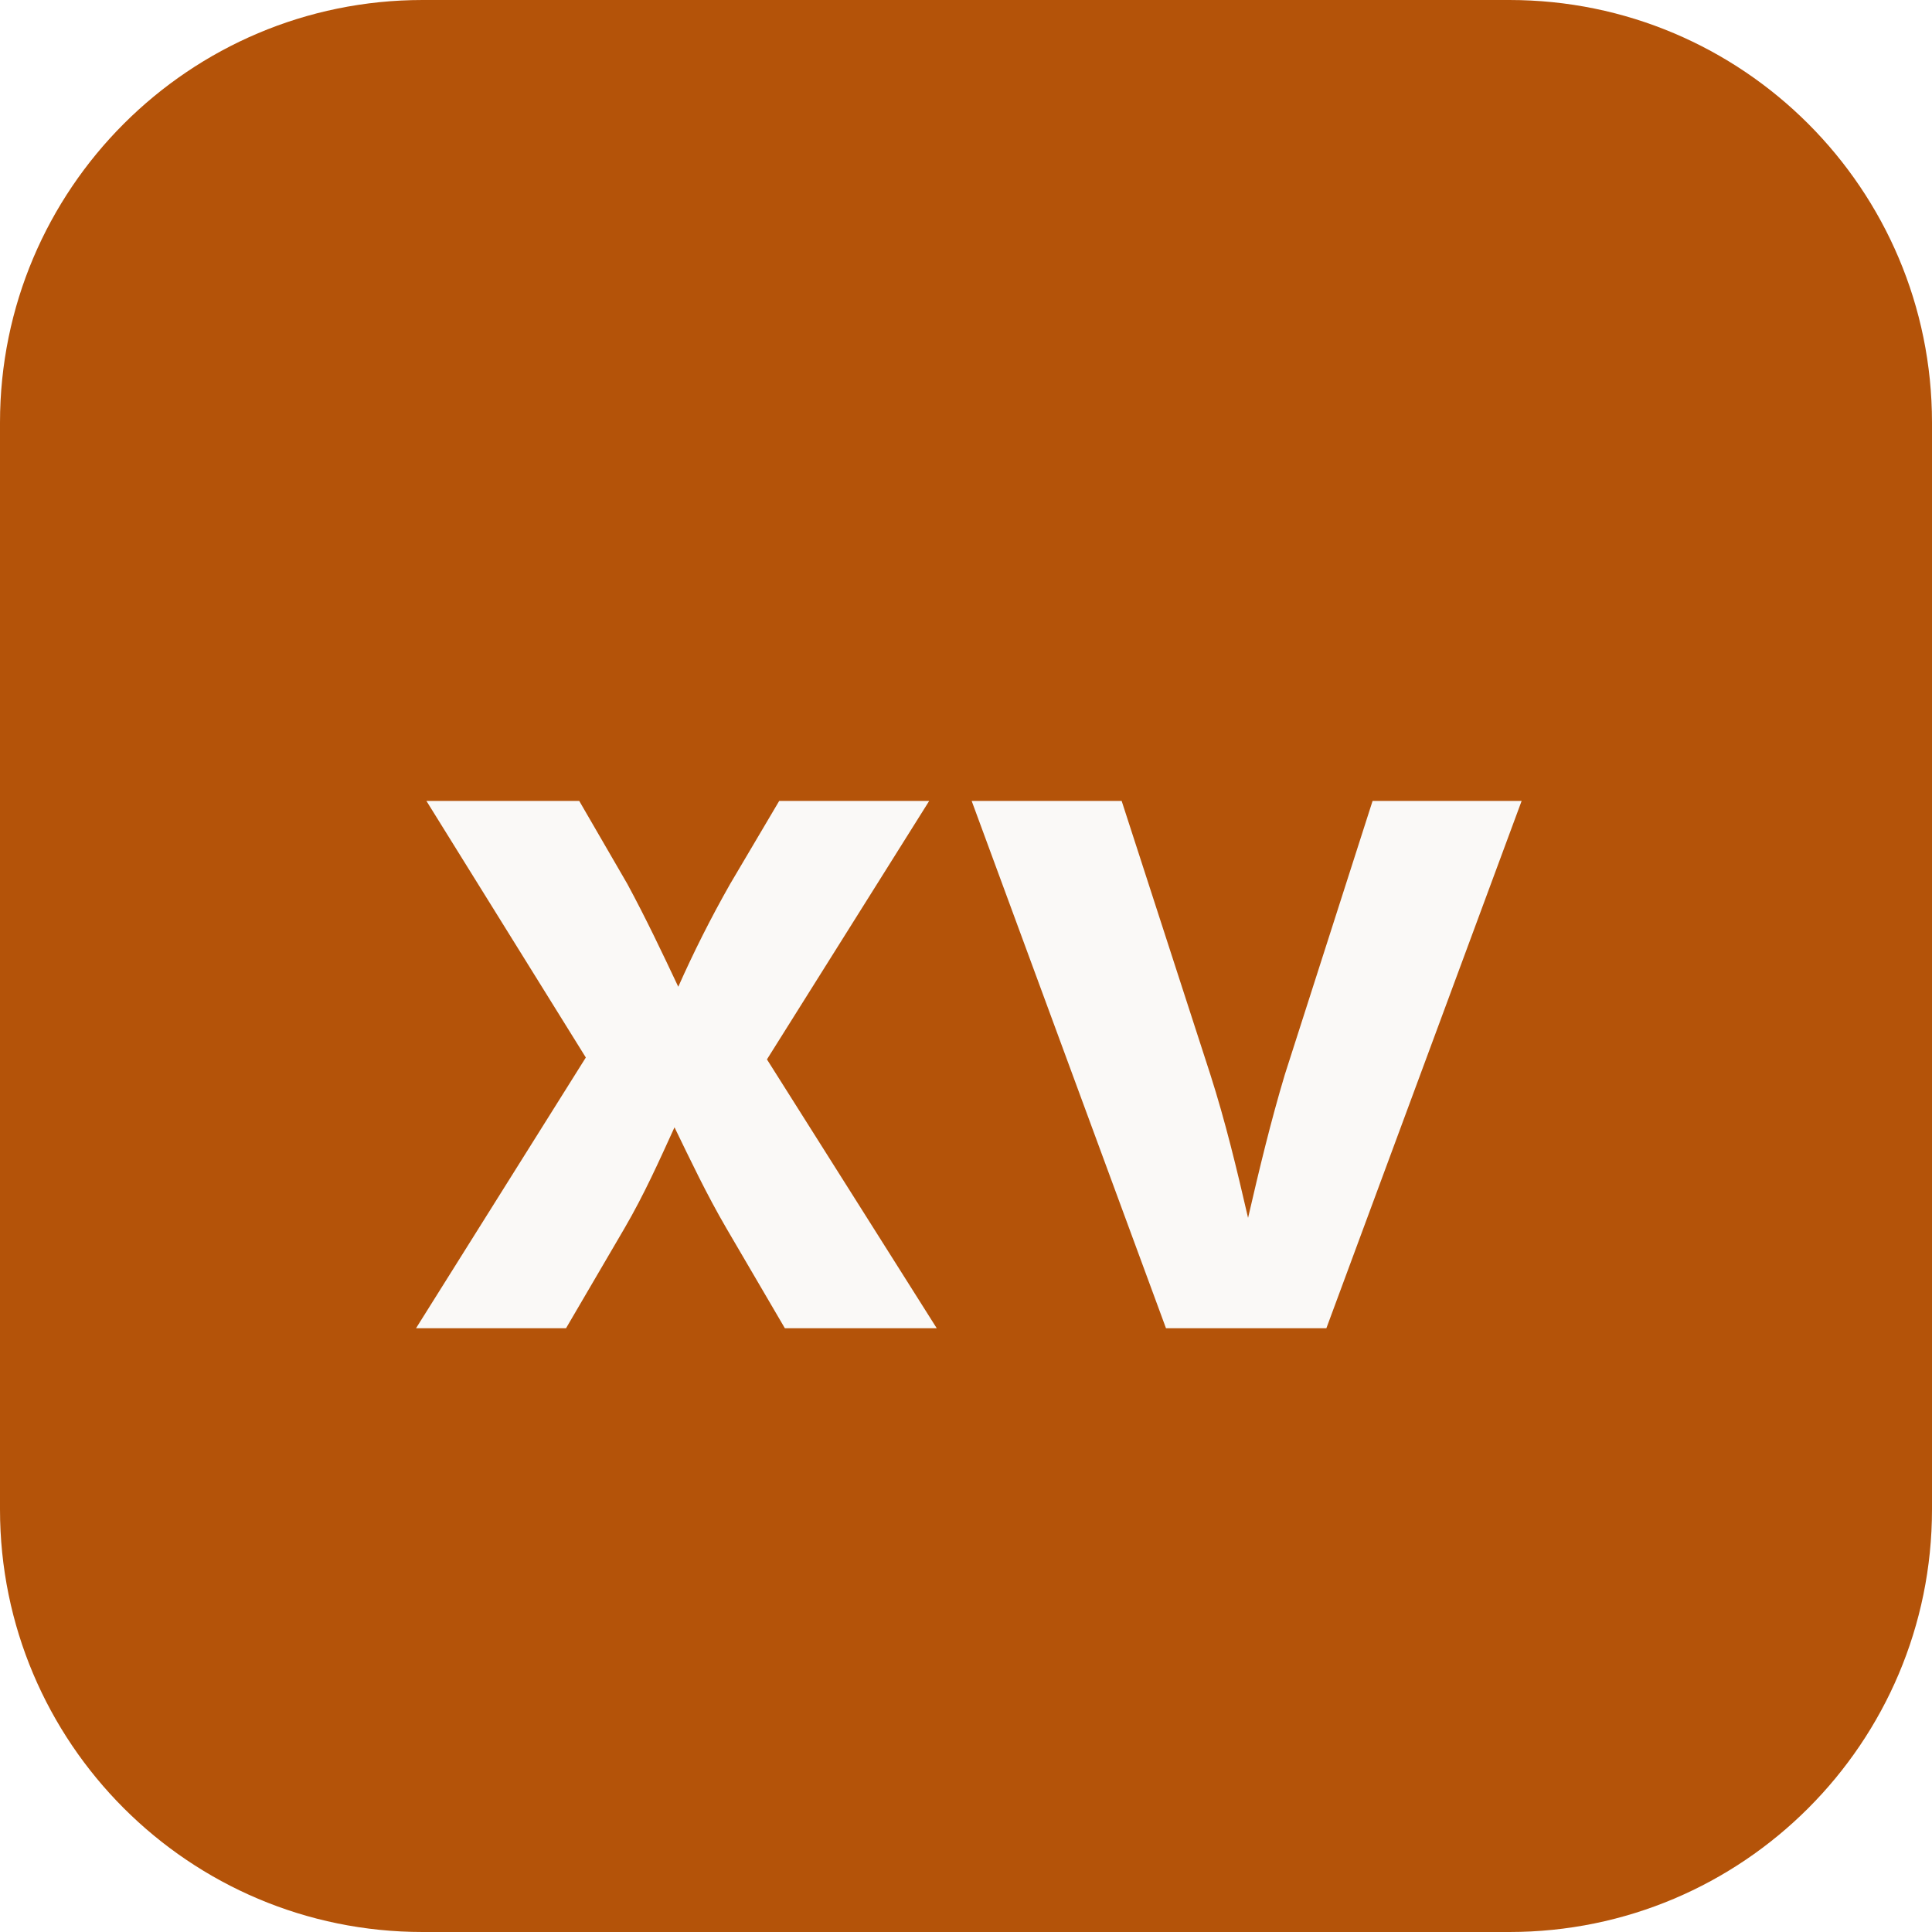
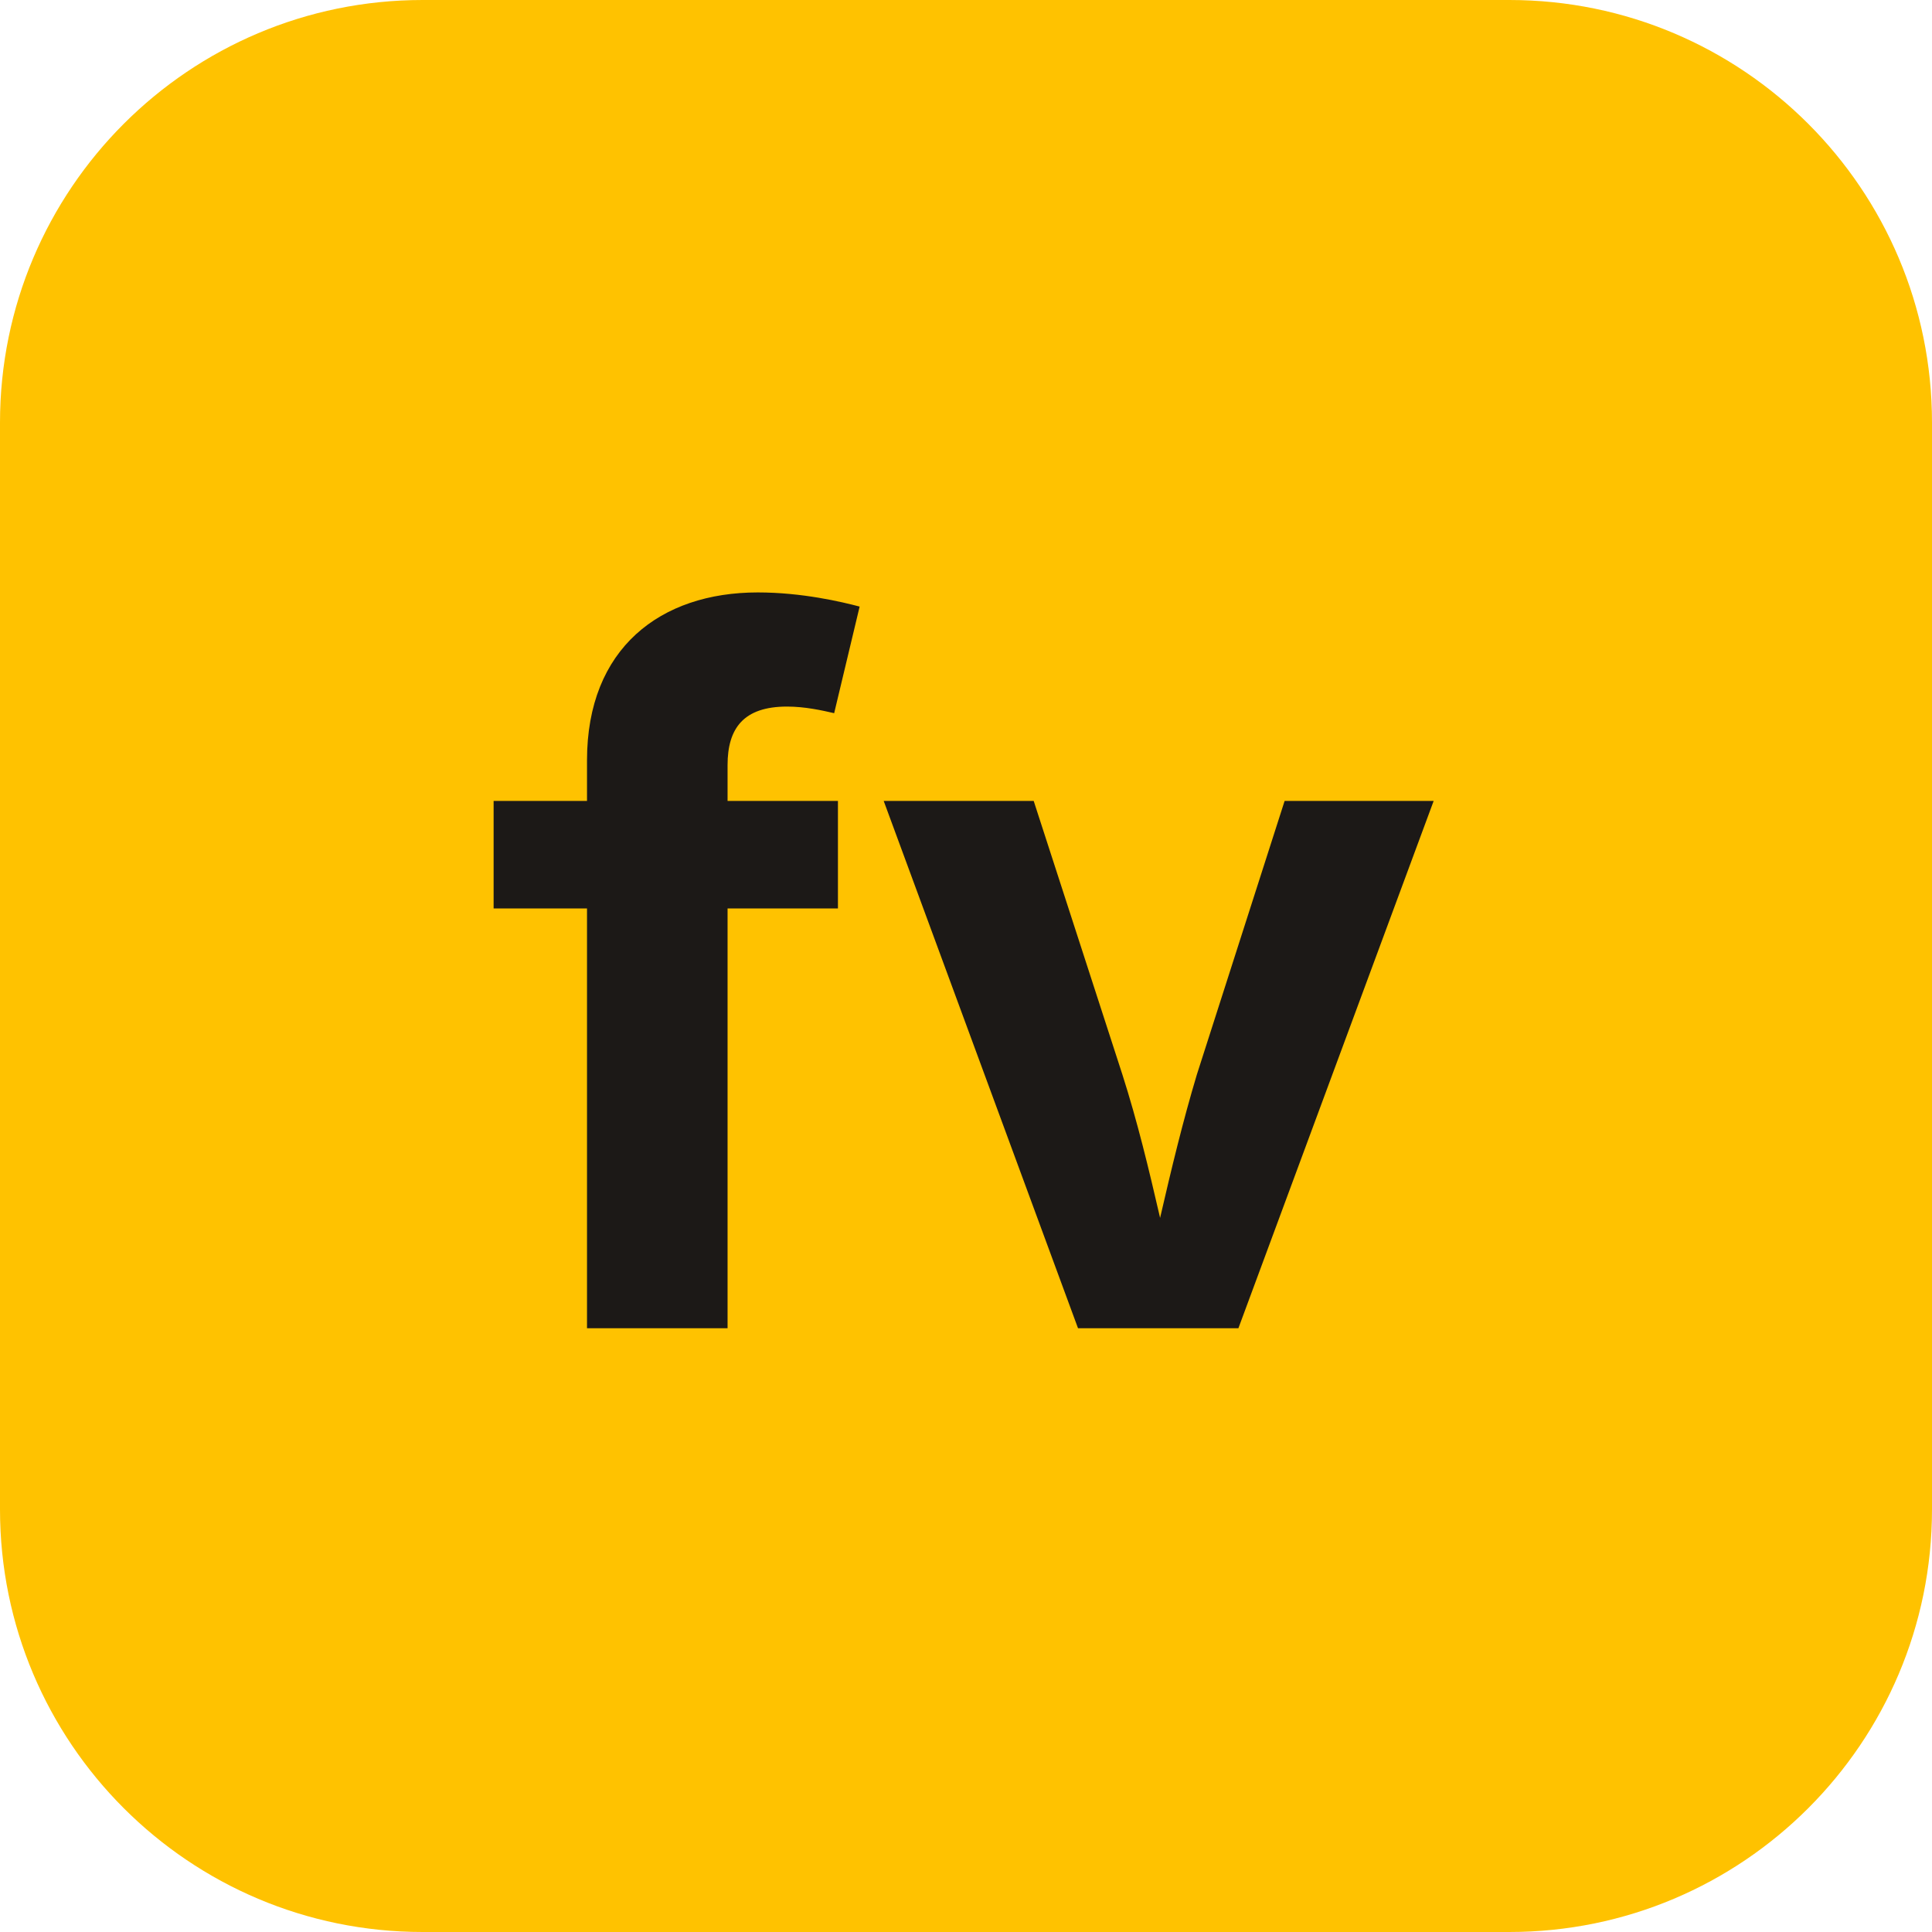
<svg xmlns="http://www.w3.org/2000/svg" viewBox="0 0 32 32">
-   <rect width="32" height="32" rx="7" fill="#b45309" />
-   <text x="16" y="22" font-family="-apple-system, 'Segoe UI', sans-serif" font-size="16" font-weight="700" fill="#faf9f7" text-anchor="middle">xv</text>
+   <rect width="32" height="32" rx="7" fill="#ffc200" />
+   <text x="16" y="22" font-family="-apple-system, 'Segoe UI', sans-serif" font-size="16" font-weight="700" fill="#1c1917" text-anchor="middle">fv</text>
</svg>
